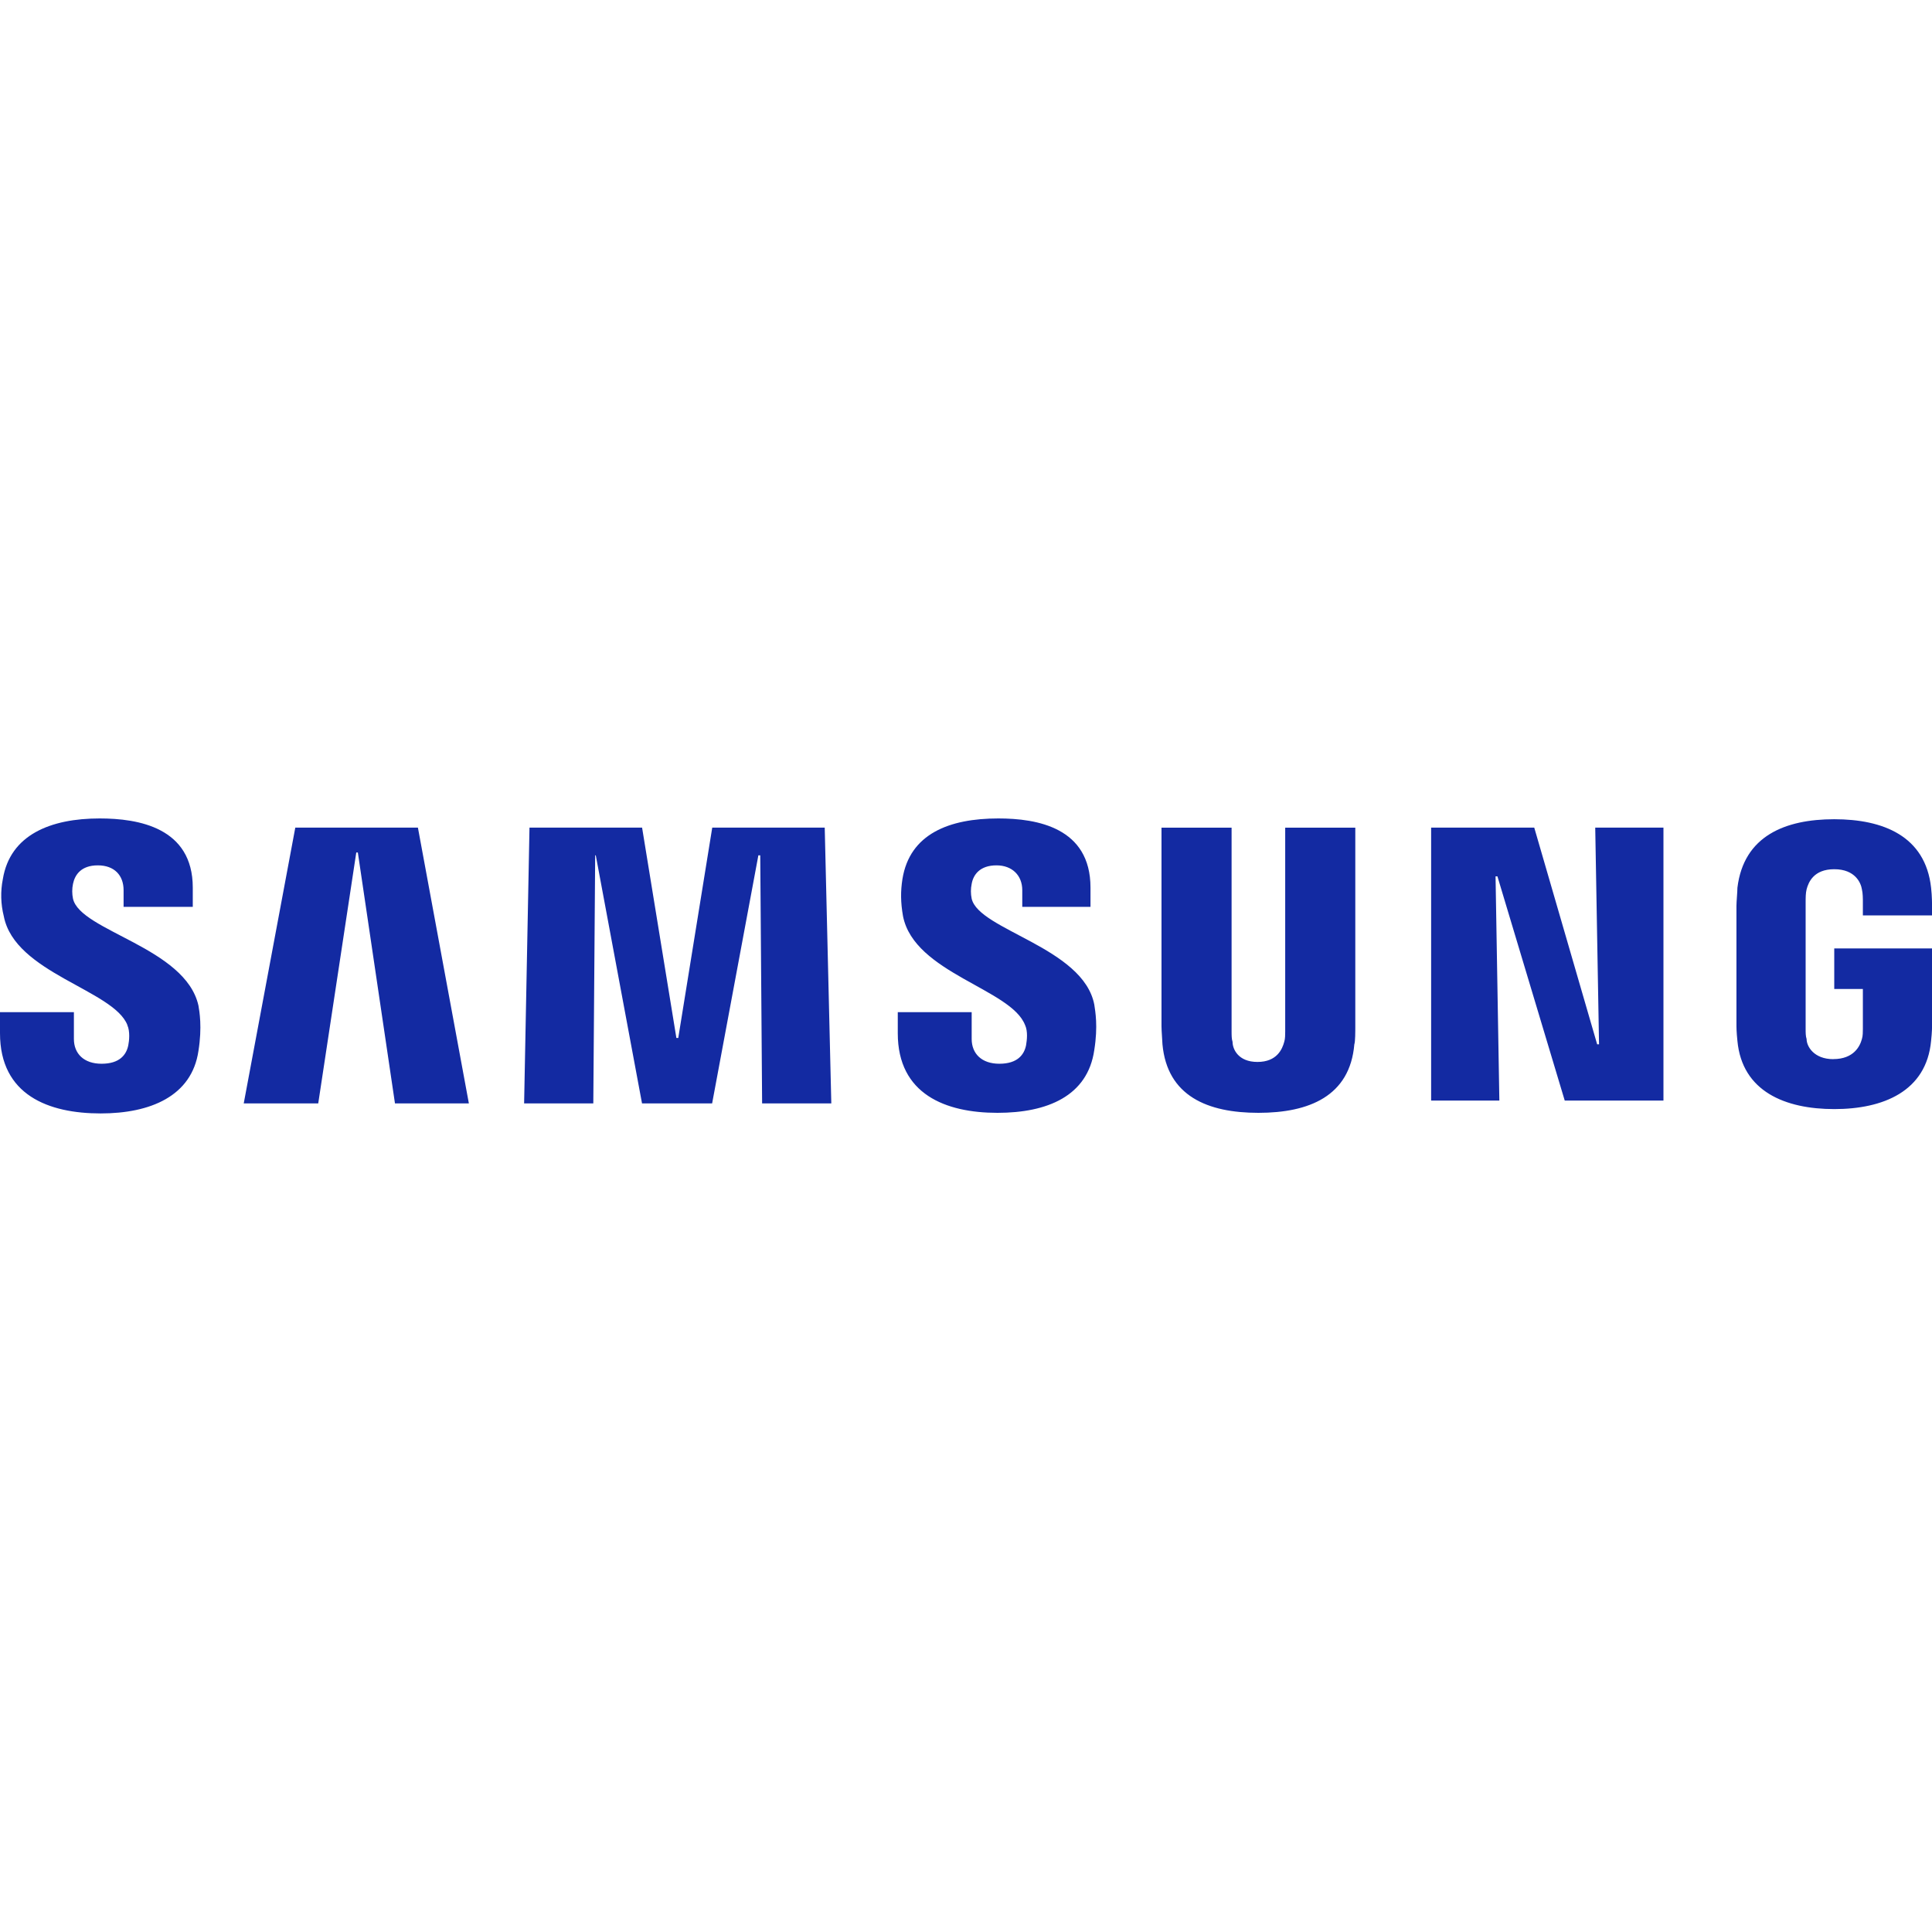
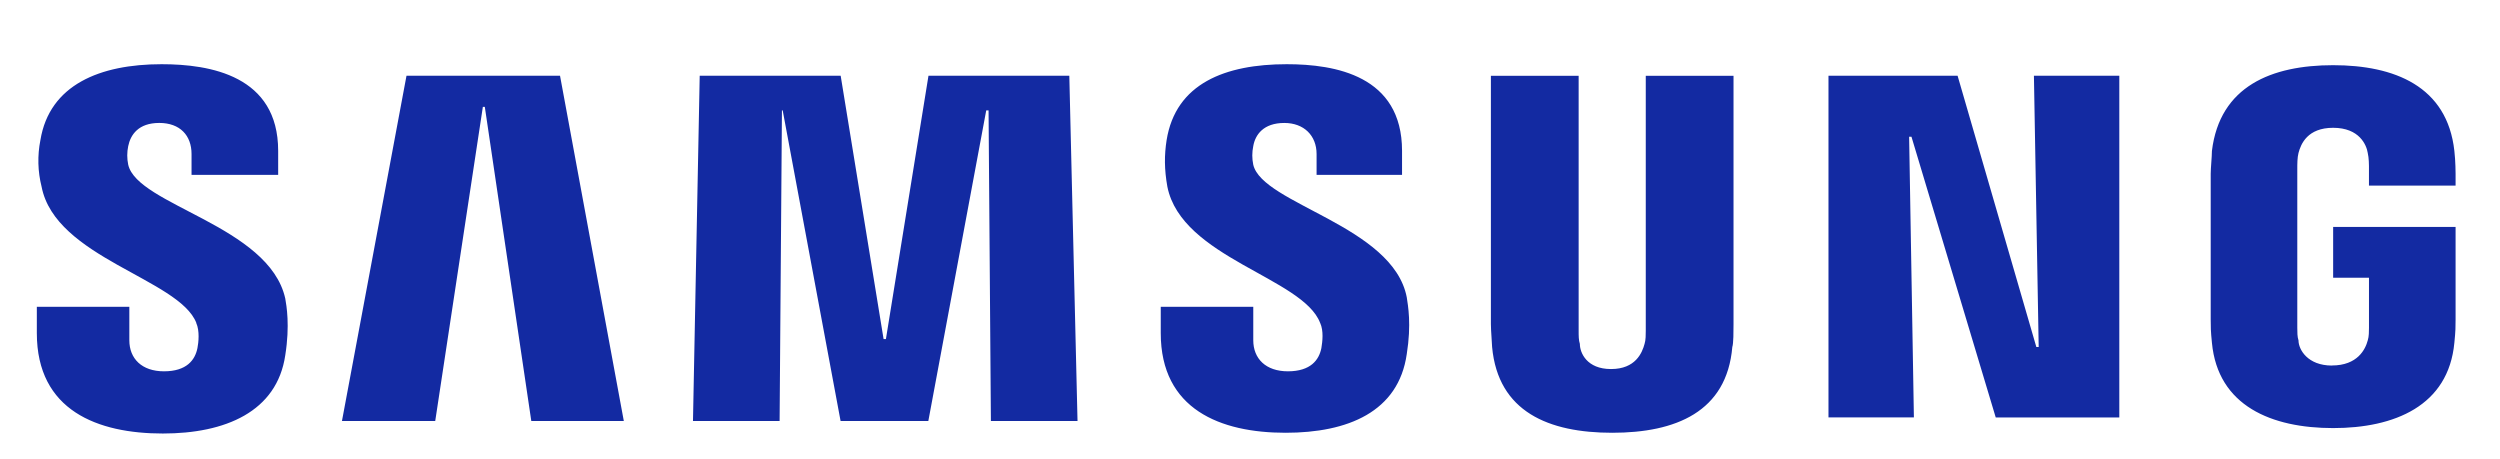
- <svg xmlns="http://www.w3.org/2000/svg" width="1em" height="1em" viewBox="0 0 32 32" version="1.1" id="svg2" xml:space="preserve">
+ <svg xmlns="http://www.w3.org/2000/svg" width="120" height="22" viewBox="0 0 120 22" version="1.1" id="svg2" xml:space="preserve">
  <defs id="defs2" />
-   <path d="M0 0h32v32H0z" fill="none" id="path1" />
-   <path fill="currentColor" d="m26.422 13.708l.063 3.589h-.031l-1.042-3.589h-1.708v4.521h1.13l-.063-3.714h.031l1.115 3.714h1.635v-4.521zm-21.531 0l-.854 4.568h1.234l.63-4.156h.026l.615 4.156h1.224l-.844-4.568zm6.906 0l-.563 3.484h-.031l-.568-3.484H8.77l-.089 4.568h1.146l.031-4.109h.01l.766 4.109h1.161l.766-4.109h.031l.031 4.109h1.146l-.109-4.568zm-9.688 3.271c.047.104.031.26.016.333c-.031.156-.141.307-.443.307c-.292 0-.458-.167-.458-.411v-.443H0v.349c0 1.026.807 1.328 1.667 1.328c.823 0 1.51-.286 1.62-1.036c.063-.396.016-.656 0-.75c-.214-.964-1.958-1.234-2.078-1.771a.6.6 0 0 1 0-.245c.031-.151.135-.307.411-.307s.427.167.427.411v.276h1.146v-.318c0-.995-.901-1.146-1.542-1.146c-.813 0-1.484.271-1.604 1.005a1.4 1.4 0 0 0 .016.615c.182.943 1.818 1.219 2.047 1.802zm14.87 0c.047.104.031.245.016.333c-.031.156-.141.307-.443.307c-.292 0-.458-.167-.458-.411v-.443H14.87v.349c0 1.01.792 1.318 1.651 1.318c.823 0 1.495-.276 1.604-1.042c.063-.396.016-.641 0-.75c-.182-.948-1.911-1.234-2.031-1.755a.6.6 0 0 1 0-.245c.026-.151.135-.307.411-.307c.26 0 .427.167.427.411v.276h1.13v-.318c0-.995-.885-1.146-1.526-1.146c-.813 0-1.469.255-1.589 1.005c-.031.198-.031.385.01.615c.188.943 1.792 1.203 2.021 1.802zm3.849.61c.323 0 .411-.214.443-.333c.016-.047.016-.125.016-.172v-3.375h1.161v3.286c0 .089 0 .26-.016.302c-.073.859-.75 1.135-1.589 1.135s-1.51-.276-1.589-1.135c0-.042-.016-.214-.016-.302v-3.286h1.161v3.375c0 .063 0 .125.016.172c0 .12.094.333.411.333zm9.537-.047c.339 0 .443-.214.474-.333c.016-.047.016-.125.016-.167v-.661h-.474v-.672h1.62v1.224c0 .094 0 .151-.016.307c-.078.839-.797 1.13-1.604 1.13c-.813 0-1.526-.292-1.604-1.13c-.016-.156-.016-.214-.016-.307v-1.927c0-.073.016-.229.016-.302c.104-.859.792-1.135 1.604-1.135c.807 0 1.51.276 1.604 1.135c.016.135.016.302.016.302v.156h-1.146v-.26s0-.109-.016-.172c-.016-.104-.109-.333-.458-.333c-.339 0-.427.214-.458.333c-.016.063-.016.141-.016.219v2.094c0 .057 0 .12.016.167c0 .12.12.333.443.333z" id="path2" style="fill:#132aa2;fill-opacity:1" />
+   <path d="M 0,0 H 32 V 32 H 0 Z" fill="none" id="path1" />
+   <path fill="currentColor" d="M 97.628,3.634 97.857,16.655 H 97.744 L 93.964,3.634 H 87.767 V 20.036 h 4.1 L 91.638,6.562 h 0.112 l 4.045,13.475 h 5.932 V 3.634 Z m -78.116,0 -3.098,16.573 h 4.477 l 2.286,-15.078 h 0.094 l 2.231,15.078 h 4.441 L 26.881,3.634 Z m 25.055,0 -2.043,12.64 h -0.112 L 40.352,3.634 H 33.586 L 33.263,20.207 h 4.158 L 37.533,5.299 h 0.036 l 2.779,14.908 h 4.212 l 2.779,-14.908 h 0.112 l 0.112,14.908 h 4.158 L 51.327,3.634 Z M 9.419,15.501 c 0.171,0.377 0.112,0.943 0.058,1.208 -0.112,0.566 -0.512,1.114 -1.607,1.114 -1.059,0 -1.662,-0.606 -1.662,-1.491 V 14.725 H 1.768 v 1.266 c 0,3.722 2.928,4.818 6.048,4.818 2.986,0 5.478,-1.038 5.877,-3.759 0.229,-1.437 0.058,-2.38 0,-2.721 C 12.917,10.832 6.589,9.852 6.154,7.904 a 2.177,2.177 0 0 1 0,-0.889 c 0.112,-0.548 0.49,-1.114 1.491,-1.114 1.001,0 1.549,0.606 1.549,1.491 V 8.394 H 13.352 V 7.24 c 0,-3.61 -3.269,-4.158 -5.594,-4.158 -2.95,0 -5.384,0.983 -5.819,3.646 A 5.079,5.079 0 0 0 1.996,8.96 C 2.656,12.381 8.592,13.382 9.423,15.497 Z m 53.949,0 c 0.171,0.377 0.112,0.889 0.058,1.208 -0.112,0.566 -0.512,1.114 -1.607,1.114 -1.059,0 -1.662,-0.606 -1.662,-1.491 v -1.607 h -4.441 v 1.266 c 0,3.664 2.873,4.782 5.99,4.782 2.986,0 5.424,-1.001 5.819,-3.78 0.229,-1.437 0.058,-2.326 0,-2.721 -0.66,-3.439 -6.933,-4.477 -7.369,-6.367 a 2.177,2.177 0 0 1 0,-0.889 c 0.094,-0.548 0.49,-1.114 1.491,-1.114 0.943,0 1.549,0.606 1.549,1.491 V 8.394 H 67.298 V 7.24 c 0,-3.61 -3.211,-4.158 -5.536,-4.158 -2.95,0 -5.33,0.925 -5.765,3.646 -0.112,0.718 -0.112,1.397 0.036,2.231 0.682,3.421 6.501,4.365 7.332,6.538 z m 13.964,2.213 c 1.172,0 1.491,-0.776 1.607,-1.208 0.058,-0.171 0.058,-0.454 0.058,-0.624 V 3.637 h 4.212 V 15.559 c 0,0.323 0,0.943 -0.058,1.096 -0.265,3.117 -2.721,4.118 -5.765,4.118 -3.044,0 -5.478,-1.001 -5.765,-4.118 0,-0.152 -0.058,-0.776 -0.058,-1.096 V 3.637 h 4.212 V 15.882 c 0,0.229 0,0.454 0.058,0.624 0,0.435 0.341,1.208 1.491,1.208 z m 34.601,-0.171 c 1.23,0 1.607,-0.776 1.72,-1.208 0.058,-0.171 0.058,-0.454 0.058,-0.606 v -2.398 h -1.72 v -2.438 h 5.877 v 4.441 c 0,0.341 0,0.548 -0.058,1.114 -0.283,3.044 -2.892,4.1 -5.819,4.1 -2.95,0 -5.536,-1.059 -5.819,-4.1 -0.058,-0.566 -0.058,-0.776 -0.058,-1.114 V 8.343 c 0,-0.265 0.058,-0.831 0.058,-1.096 0.377,-3.117 2.873,-4.118 5.819,-4.118 2.928,0 5.478,1.001 5.819,4.118 0.058,0.49 0.058,1.096 0.058,1.096 v 0.566 h -4.158 V 7.966 c 0,0 0,-0.395 -0.058,-0.624 -0.058,-0.377 -0.395,-1.208 -1.662,-1.208 -1.23,0 -1.549,0.776 -1.662,1.208 -0.058,0.229 -0.058,0.512 -0.058,0.795 V 15.733 c 0,0.207 0,0.435 0.058,0.606 0,0.435 0.435,1.208 1.607,1.208 z" id="path2" style="fill:#132aa2;fill-opacity:1;stroke-width:3.628" />
</svg>
